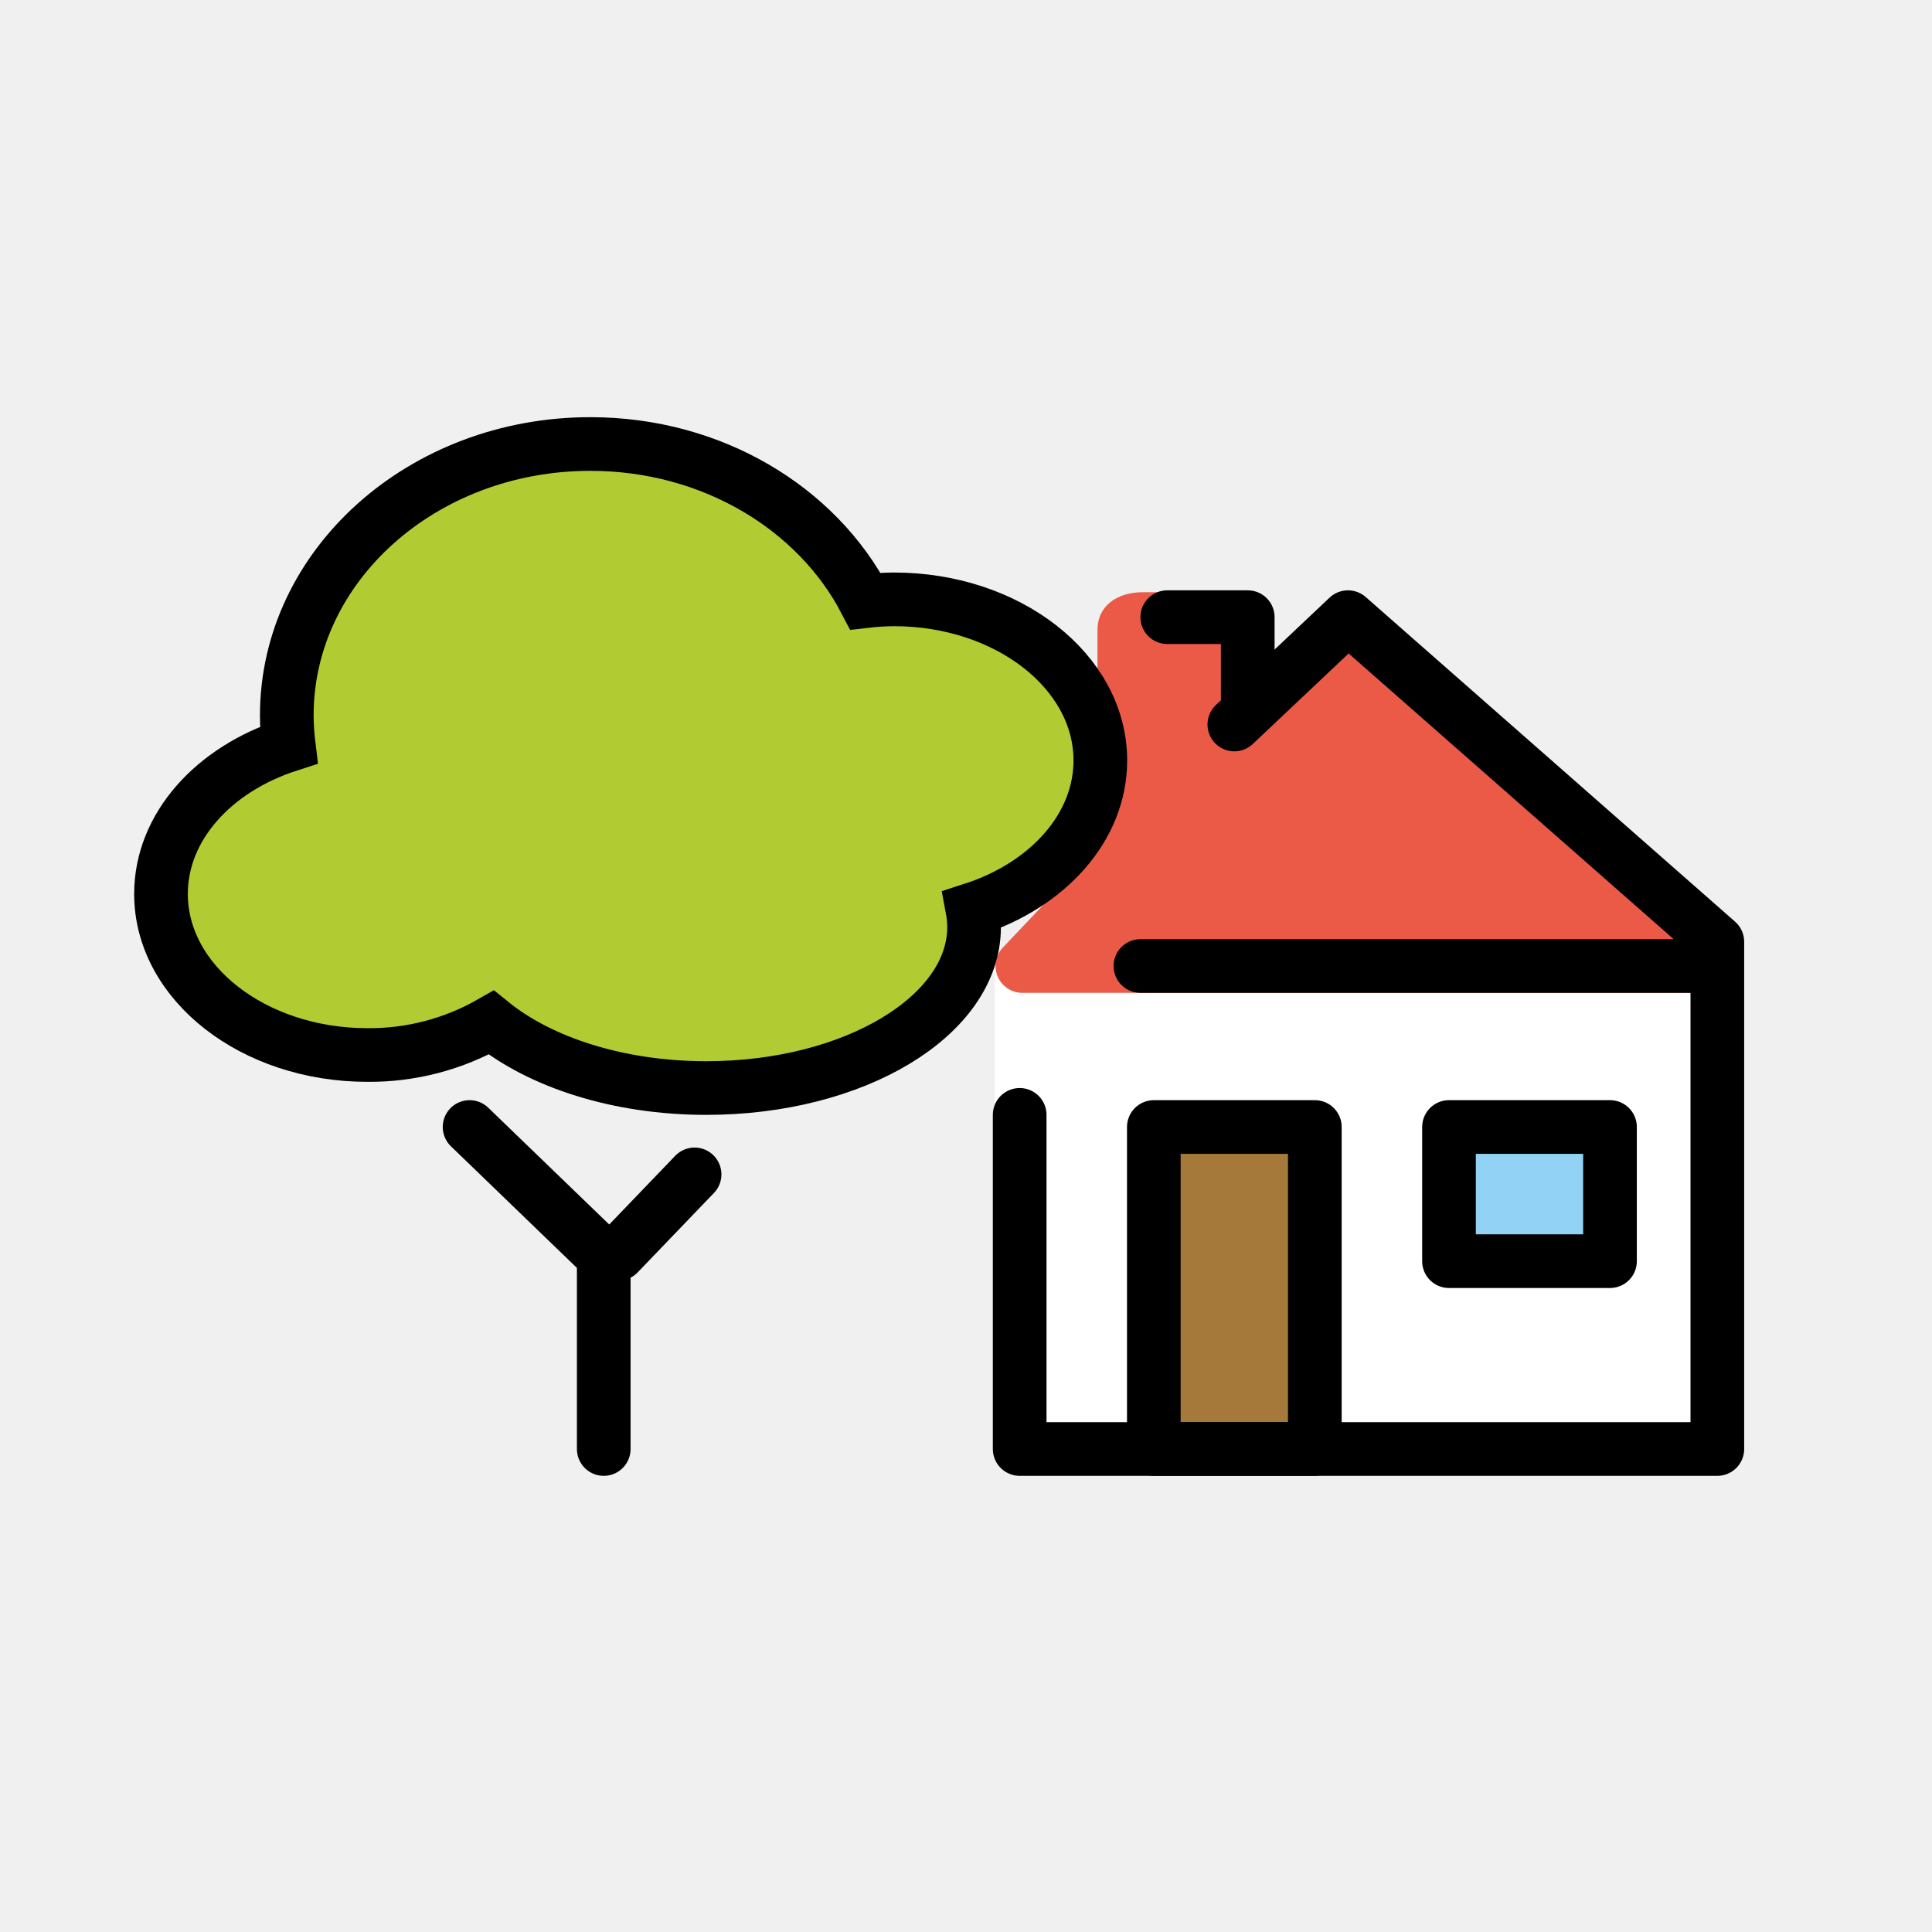
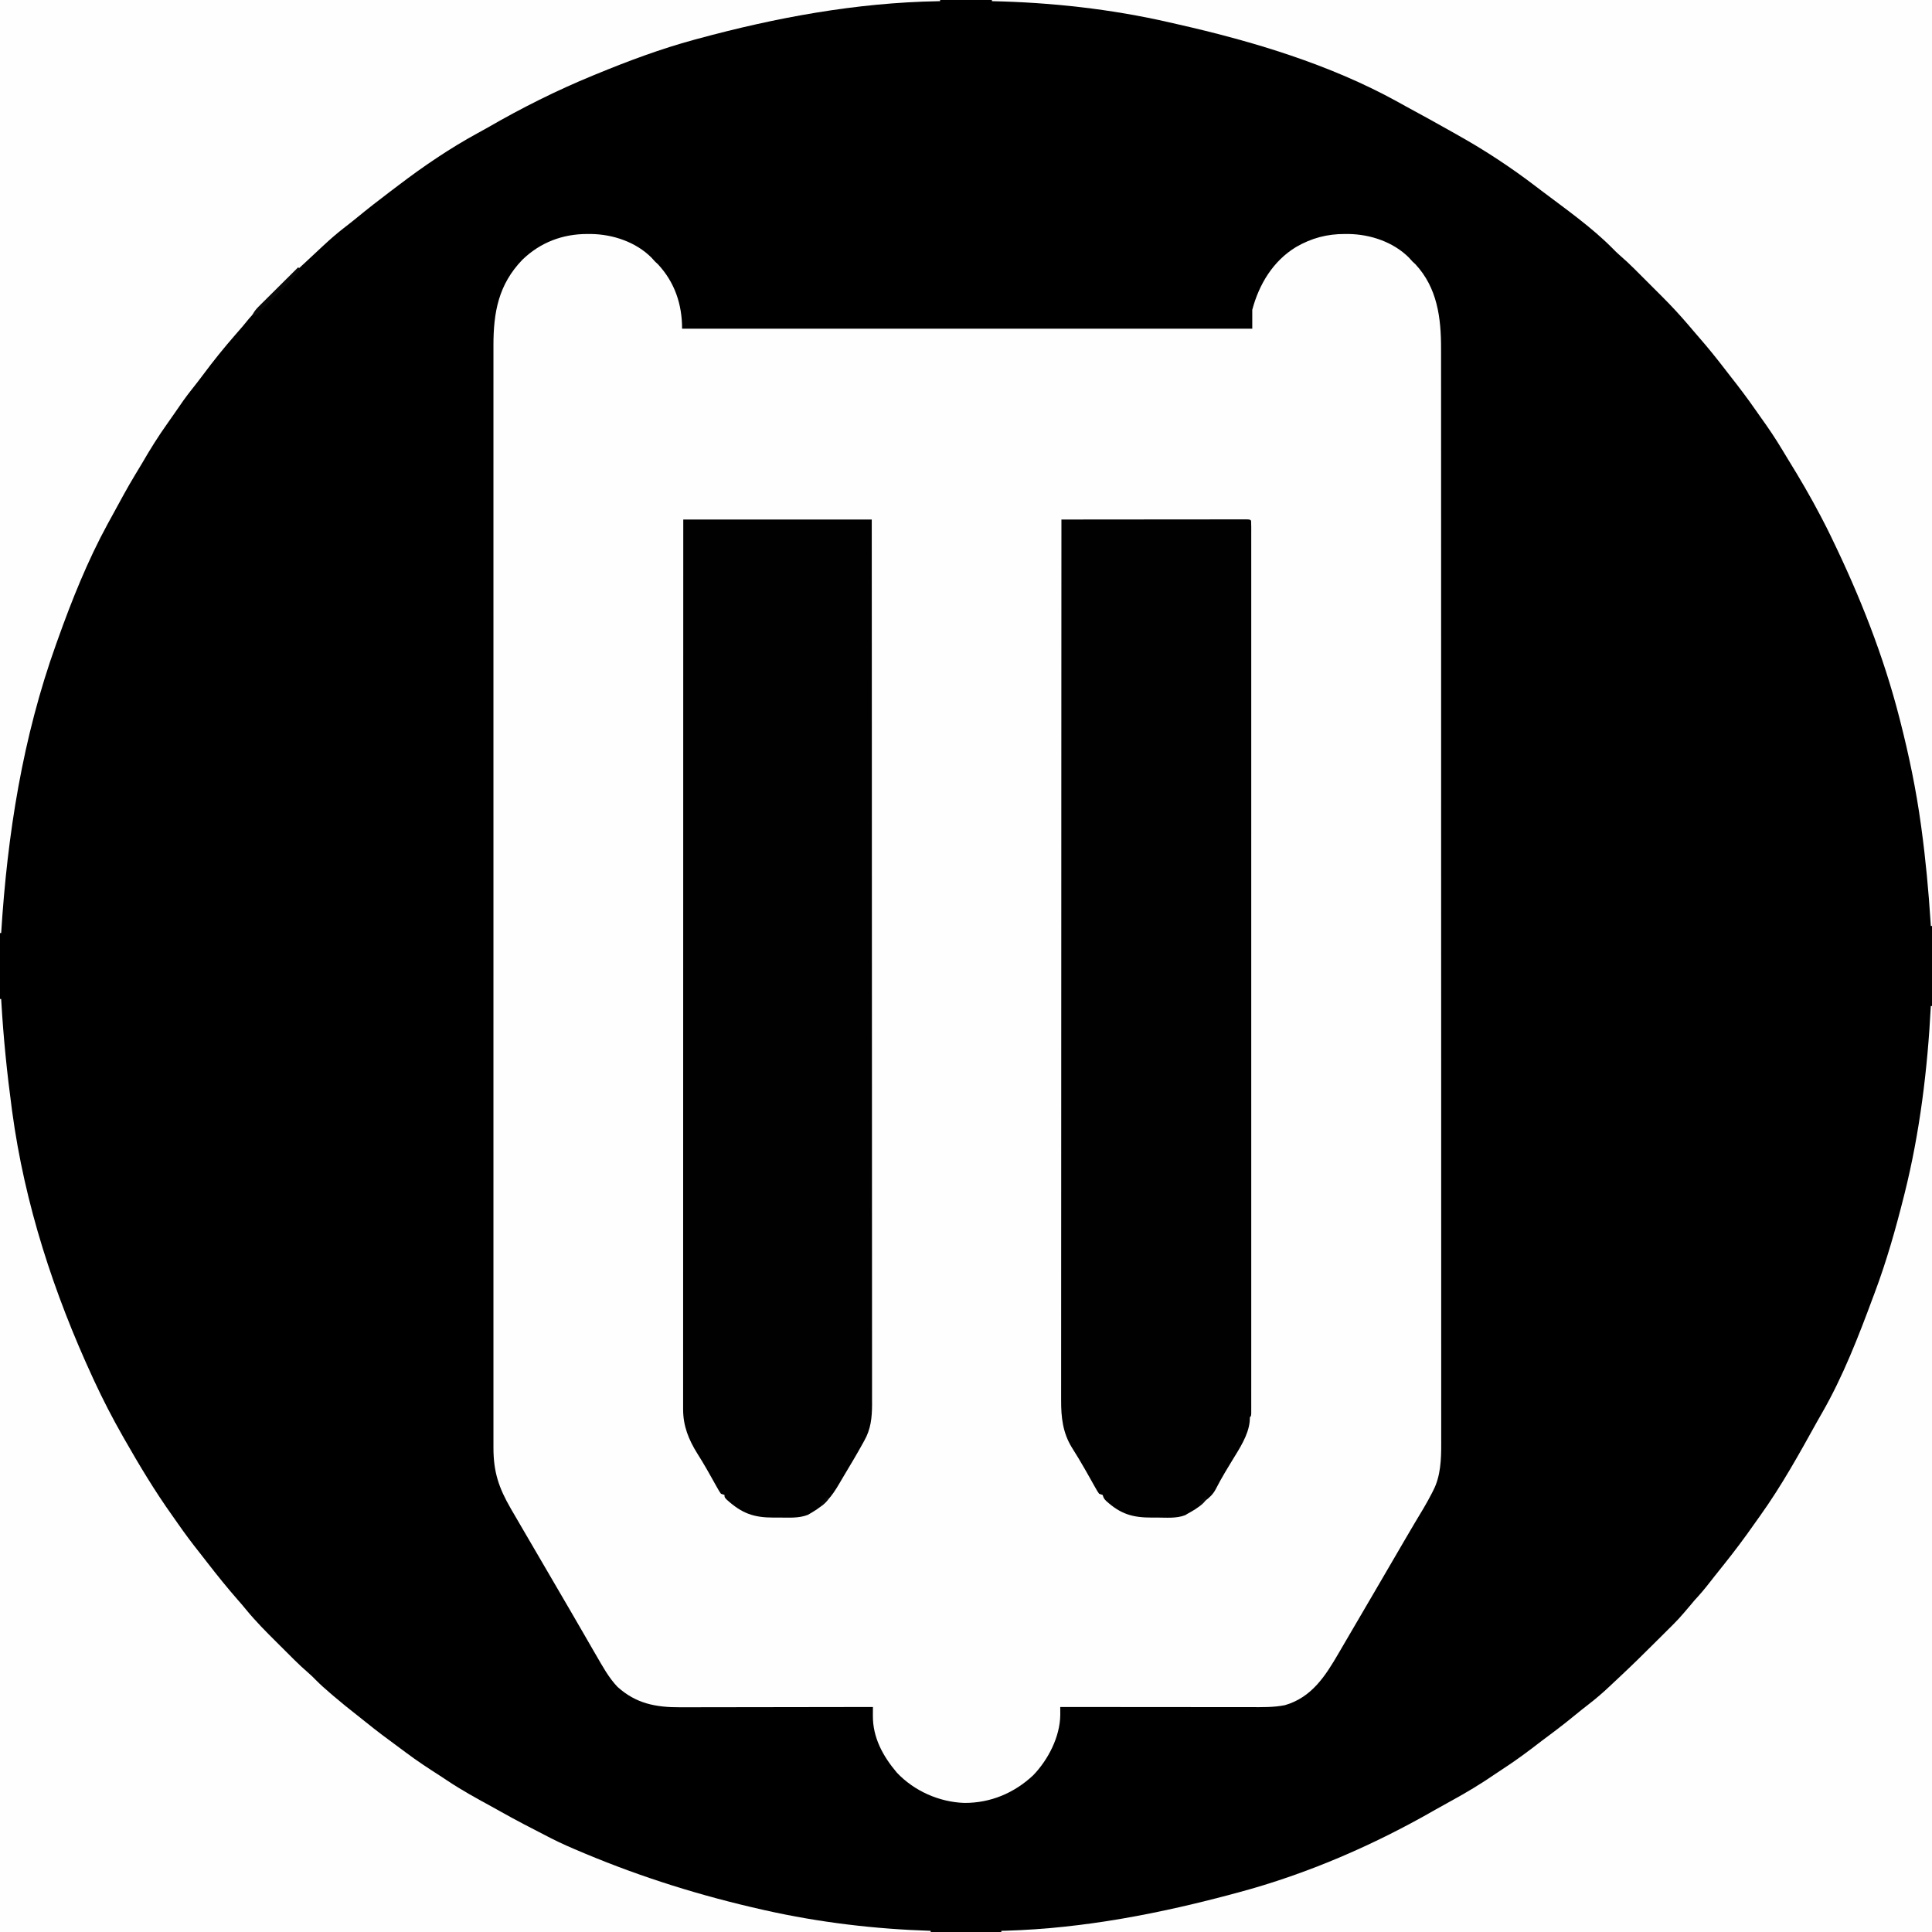
- <svg xmlns="http://www.w3.org/2000/svg" id="emoji" viewBox="0 0 72 72" version="1.1">
-   <g id="color">
-     <rect x="37.075" y="36.053" width="26.884" height="18.114" fill="#FFFFFF" />
-     <polygon fill="#EA5A47" stroke="#EA5A47" stroke-linecap="round" stroke-linejoin="round" stroke-miterlimit="10" stroke-width="2" points="50.235,23.2 38.1,36 63.5,36" />
-     <path fill="#EA5A47" d="M47.3,26l-6.4,6.059v-8.573c0-0.931,0.755-1.416,1.686-1.416h3.028 c0.931,0,1.686,0.485,1.686,1.416C47.3,23.486,47.3,26,47.3,26z" />
-     <rect x="43" y="42" width="6" height="12" fill="#A57939" />
-     <rect x="54" y="42" width="6" height="5" fill="#92D3F5" />
-     <path fill="#B1CC33" d="M41.006,28.339c0-3.312-3.445-6.003-7.694-6.003c-0.355,0.003-0.71,0.025-1.062,0.066 c-1.8-3.455-5.707-5.855-10.25-5.855c-6.248,0-11.312,4.529-11.312,10.114c0.001,0.369,0.025,0.738,0.07,1.104 C7.966,28.666,6,30.81,6,33.314c0,3.312,3.445,6.003,7.694,6.003c1.615,0.014,3.206-0.402,4.614-1.207 c1.818,1.477,4.726,2.438,8.015,2.438c5.511,0,9.978-2.688,9.978-6.003c-0.001-0.219-0.021-0.438-0.061-0.653 C39.036,32.99,41.006,30.845,41.006,28.339z" />
-   </g>
-   <g id="hair" />
-   <g id="skin" />
-   <g id="skin-shadow" />
-   <g id="line">
-     <polyline fill="none" stroke="#000000" stroke-linecap="round" stroke-linejoin="round" stroke-miterlimit="10" stroke-width="2" points="46,27 50.235,23 64,35.098 64,54 38,54 38,41.548" />
-     <rect x="43" y="42" width="6" height="12" fill="none" stroke="#000000" stroke-linecap="round" stroke-linejoin="round" stroke-miterlimit="10" stroke-width="2" />
-     <rect x="54" y="42" width="6" height="5" fill="none" stroke="#000000" stroke-linecap="round" stroke-linejoin="round" stroke-miterlimit="10" stroke-width="2" />
-     <polyline fill="none" stroke="#000000" stroke-linecap="round" stroke-linejoin="round" stroke-miterlimit="10" stroke-width="2" points="43.5,23 46.5,23 46.5,26" />
-     <path fill="none" stroke="#000000" stroke-miterlimit="10" stroke-width="2" d="M31.245,39.34" />
-     <polyline fill="none" stroke="#000000" stroke-linecap="round" stroke-linejoin="round" stroke-width="2" points="22.5,54 22.5,46.827 17.5,42" />
-     <line x1="23.041" x2="25.885" y1="46.727" y2="43.766" fill="none" stroke="#000000" stroke-linecap="round" stroke-linejoin="round" stroke-width="2" />
-     <path fill="none" stroke="#000000" stroke-linecap="round" stroke-miterlimit="10" stroke-width="2" d="M41.006,28.339 c0-3.312-3.445-6.003-7.694-6.003c-0.355,0.003-0.71,0.025-1.062,0.066c-1.8-3.455-5.707-5.855-10.25-5.855 c-6.248,0-11.312,4.529-11.312,10.114c0.001,0.369,0.025,0.738,0.07,1.104C7.966,28.666,6,30.81,6,33.314 c0,3.312,3.445,6.003,7.694,6.003c1.615,0.014,3.206-0.402,4.614-1.207c1.818,1.477,4.726,2.438,8.015,2.438 c5.511,0,9.978-2.688,9.978-6.003c-0.001-0.219-0.021-0.438-0.061-0.653 C39.036,32.99,41.006,30.845,41.006,28.339z" />
-     <line x1="63.5" x2="42.5" y1="36" y2="36" fill="none" stroke="#000000" stroke-linecap="round" stroke-linejoin="round" stroke-miterlimit="10" stroke-width="2" />
-   </g>
+ <svg xmlns="http://www.w3.org/2000/svg" version="1.1" width="1640" height="1640">
+   <path d="M0 0 C541.2 0 1082.4 0 1640 0 C1640 541.2 1640 1082.4 1640 1640 C1098.8 1640 557.6 1640 0 1640 C0 1098.8 0 557.6 0 0 Z " fill="#000000" transform="translate(0,0)" />
+   <path d="M0 0 C1.047 0.002 2.095 0.003 3.174 0.005 C21.63 0.294 41.068 6.755 54.375 20.062 C55.381 21.162 56.381 22.265 57.375 23.375 C58.2 24.138 59.025 24.901 59.875 25.688 C74.176 41.061 80.375 59.718 80.375 80.375 C240.095 80.375 399.815 80.375 564.375 80.375 C564.375 75.095 564.375 69.815 564.375 64.375 C570.097 42.738 582.035 22.868 601.581 11.034 C614.775 3.43 627.808 -0.025 643 0 C644.047 0.002 645.095 0.003 646.174 0.005 C664.63 0.294 684.068 6.755 697.375 20.062 C698.381 21.162 699.381 22.265 700.375 23.375 C701.2 24.138 702.025 24.901 702.875 25.688 C721.464 45.67 724.709 71.307 724.629 97.428 C724.632 99.081 724.635 100.735 724.639 102.388 C724.648 106.901 724.644 111.413 724.638 115.925 C724.634 120.846 724.641 125.767 724.647 130.688 C724.656 139.302 724.657 147.916 724.654 156.53 C724.648 169.34 724.655 182.15 724.663 194.96 C724.678 219.17 724.68 243.38 724.677 267.59 C724.677 270.258 724.677 272.925 724.677 275.593 C724.677 276.255 724.676 276.917 724.676 277.599 C724.675 292.287 724.678 306.975 724.681 321.663 C724.682 325.02 724.683 328.377 724.683 331.733 C724.684 333.08 724.684 334.428 724.684 335.775 C724.684 336.443 724.685 337.11 724.685 337.798 C724.685 339.149 724.685 340.5 724.686 341.851 C724.694 380.163 724.699 418.475 724.695 456.787 C724.695 457.496 724.695 458.205 724.694 458.935 C724.694 466.841 724.693 474.746 724.692 482.651 C724.692 483.365 724.692 484.079 724.691 484.814 C724.691 490.743 724.691 490.743 724.69 493.473 C724.685 539.129 724.692 584.786 724.711 630.443 C724.716 641.95 724.721 653.456 724.725 664.963 C724.725 665.672 724.726 666.38 724.726 667.11 C724.734 688.954 724.739 710.798 724.74 732.642 C724.74 733.328 724.74 734.014 724.74 734.721 C724.74 749.78 724.74 764.84 724.739 779.899 C724.738 785.288 724.738 790.676 724.738 796.065 C724.738 797.406 724.737 798.746 724.737 800.087 C724.736 820.766 724.742 841.445 724.753 862.124 C724.765 884.878 724.767 907.632 724.755 930.386 C724.748 943.118 724.75 955.85 724.763 968.582 C724.771 977.089 724.769 985.597 724.757 994.105 C724.751 998.95 724.749 1003.795 724.761 1008.64 C724.772 1013.056 724.768 1017.472 724.754 1021.888 C724.751 1023.467 724.753 1025.047 724.761 1026.626 C724.824 1039.916 724.3 1054.566 718 1066.562 C717.661 1067.245 717.322 1067.927 716.973 1068.631 C712.47 1077.484 707.251 1085.958 702.124 1094.458 C699.183 1099.363 696.312 1104.307 693.438 1109.25 C692.262 1111.268 691.086 1113.287 689.91 1115.305 C689.326 1116.307 688.743 1117.31 688.141 1118.343 C685.222 1123.355 682.298 1128.365 679.375 1133.375 C675.909 1139.316 672.444 1145.257 668.98 1151.199 C660.823 1165.194 652.647 1179.178 644.442 1193.145 C642.18 1196.997 639.931 1200.856 637.688 1204.719 C626.45 1224.019 614.888 1242.221 592.09 1248.832 C582.437 1250.763 572.714 1250.511 562.922 1250.489 C561.157 1250.488 559.392 1250.488 557.627 1250.489 C552.857 1250.489 548.087 1250.483 543.317 1250.476 C538.324 1250.47 533.332 1250.47 528.339 1250.468 C518.894 1250.465 509.448 1250.457 500.003 1250.447 C489.246 1250.436 478.489 1250.43 467.732 1250.425 C445.613 1250.415 423.494 1250.397 401.375 1250.375 C401.378 1250.989 401.382 1251.602 401.385 1252.234 C401.388 1253.041 401.391 1253.849 401.394 1254.68 C401.397 1255.479 401.4 1256.278 401.404 1257.102 C401.166 1275.747 391.133 1295.162 378.375 1308.375 C362.248 1323.482 342.085 1331.942 319.915 1331.799 C298.564 1331.088 277.346 1321.635 262.688 1306.109 C250.843 1292.104 242.17 1276.327 242.331 1257.6 C242.334 1256.905 242.338 1256.209 242.341 1255.492 C242.349 1253.787 242.362 1252.081 242.375 1250.375 C241.464 1250.377 240.552 1250.379 239.613 1250.381 C217.402 1250.425 195.191 1250.458 172.981 1250.479 C162.24 1250.489 151.498 1250.503 140.757 1250.526 C131.392 1250.546 122.026 1250.559 112.661 1250.563 C107.705 1250.566 102.75 1250.572 97.794 1250.586 C93.122 1250.6 88.45 1250.604 83.778 1250.601 C82.071 1250.602 80.363 1250.606 78.656 1250.613 C58.069 1250.702 41.227 1247.501 25.5 1233.25 C17.997 1225.38 12.82 1215.716 7.375 1206.375 C6.775 1205.347 6.175 1204.319 5.557 1203.259 C2.395 1197.826 -0.743 1192.38 -3.867 1186.926 C-7.443 1180.682 -11.058 1174.462 -14.688 1168.25 C-15.548 1166.777 -15.548 1166.777 -16.426 1165.274 C-17.581 1163.297 -18.736 1161.32 -19.891 1159.343 C-22.805 1154.355 -25.715 1149.365 -28.625 1144.375 C-29.792 1142.375 -30.958 1140.375 -32.125 1138.375 C-34.458 1134.375 -36.792 1130.375 -39.125 1126.375 C-39.703 1125.384 -40.281 1124.394 -40.876 1123.373 C-42.039 1121.38 -43.202 1119.386 -44.364 1117.393 C-47.339 1112.291 -50.317 1107.191 -53.301 1102.094 C-56.753 1096.194 -60.195 1090.288 -63.625 1084.375 C-64.312 1083.191 -64.312 1083.191 -65.013 1081.983 C-75.246 1064.286 -79.784 1050.81 -79.751 1030.22 C-79.752 1028.567 -79.753 1026.913 -79.755 1025.259 C-79.759 1020.71 -79.757 1016.16 -79.753 1011.61 C-79.751 1006.662 -79.754 1001.715 -79.757 996.767 C-79.76 988.093 -79.76 979.42 -79.758 970.746 C-79.754 957.848 -79.756 944.95 -79.759 932.052 C-79.764 909.016 -79.764 885.98 -79.761 862.944 C-79.758 842.782 -79.758 822.62 -79.759 802.458 C-79.759 801.108 -79.759 799.758 -79.759 798.408 C-79.759 792.983 -79.76 787.557 -79.76 782.132 C-79.761 766.965 -79.761 751.799 -79.762 736.632 C-79.762 735.941 -79.762 735.251 -79.762 734.539 C-79.762 712.529 -79.761 690.519 -79.759 668.509 C-79.759 667.795 -79.759 667.081 -79.759 666.345 C-79.758 654.752 -79.756 643.158 -79.755 631.564 C-79.75 585.595 -79.751 539.626 -79.755 493.656 C-79.757 482.075 -79.758 470.493 -79.759 458.911 C-79.759 458.198 -79.759 457.484 -79.759 456.75 C-79.761 434.767 -79.762 412.785 -79.762 390.802 C-79.762 390.112 -79.762 389.422 -79.762 388.71 C-79.761 373.557 -79.761 358.404 -79.76 343.252 C-79.76 337.829 -79.759 332.407 -79.759 326.985 C-79.759 325.636 -79.759 324.288 -79.759 322.939 C-79.758 302.786 -79.759 282.633 -79.761 262.48 C-79.764 238.903 -79.764 215.326 -79.758 191.748 C-79.755 178.925 -79.755 166.101 -79.759 153.278 C-79.761 144.713 -79.76 136.147 -79.755 127.582 C-79.753 122.702 -79.752 117.821 -79.756 112.941 C-79.759 108.496 -79.757 104.051 -79.752 99.606 C-79.751 98.013 -79.752 96.42 -79.755 94.827 C-79.797 66.482 -75.51 42.915 -55.172 21.832 C-39.974 7.145 -21.033 -0.034 0 0 Z " fill="#FEFEFE" transform="translate(498.625,198.625)" />
+   <path d="M0 0 C263.34 0 526.68 0 798 0 C798 0.33 798 0.66 798 1 C797.382 1.009 796.764 1.019 796.128 1.028 C726.671 2.307 658.862 14.841 592 33 C591.126 33.237 590.252 33.473 589.352 33.717 C560.77 41.486 533.372 51.724 506 63 C505.15 63.348 504.301 63.697 503.425 64.056 C472.397 76.79 442.667 91.697 413.638 108.495 C410.993 110.004 408.326 111.465 405.648 112.914 C382.073 125.756 359.6 141.009 338.257 157.28 C335.764 159.18 333.259 161.065 330.754 162.949 C321.258 170.114 311.907 177.422 302.715 184.973 C299.067 187.963 295.351 190.858 291.625 193.75 C285.847 198.259 280.362 202.999 275 208 C273.871 209.048 272.742 210.096 271.613 211.145 C269.049 213.529 266.491 215.921 263.938 218.316 C261.471 220.63 258.993 222.93 256.5 225.215 C247.81 233.216 239.386 241.482 231.012 249.812 C229.729 251.087 228.445 252.361 227.159 253.633 C219.612 261.105 212.601 268.671 206 277 C203.946 279.422 201.848 281.804 199.75 284.188 C190.181 295.162 181.053 306.443 172.381 318.14 C169.148 322.497 165.824 326.763 162.438 331 C157.641 337.037 153.257 343.301 148.941 349.688 C146.889 352.72 144.788 355.712 142.652 358.688 C134.573 369.971 127.332 381.557 120.406 393.58 C118.551 396.773 116.62 399.915 114.688 403.062 C108.019 414.056 101.955 425.419 95.799 436.705 C94.335 439.386 92.864 442.063 91.391 444.738 C74.397 475.881 60.892 509.609 49 543 C48.547 544.262 48.093 545.523 47.639 546.785 C19.169 626.186 6.268 708.073 1 792 C0.67 792 0.34 792 0 792 C0 530.64 0 269.28 0 0 Z " fill="#FEFEFE" transform="translate(0,0)" />
+   <path d="M0 0 C0.33 0 0.66 0 1 0 C1.059 1.041 1.119 2.082 1.18 3.154 C2.938 33.261 5.98 63.112 10 93 C10.118 93.878 10.235 94.755 10.356 95.659 C20.941 174.143 45.664 249.893 78.812 321.625 C79.199 322.463 79.586 323.301 79.984 324.164 C87.372 340.122 95.424 355.717 104.125 371 C104.656 371.935 105.187 372.87 105.733 373.834 C118.432 396.103 131.546 417.939 146.447 438.813 C147.993 440.99 149.522 443.176 151.047 445.367 C156.944 453.828 163.054 462.039 169.49 470.096 C171.783 472.988 174.039 475.909 176.298 478.827 C184.552 489.488 192.995 499.932 201.869 510.085 C202.374 510.663 202.879 511.241 203.398 511.836 C203.958 512.475 204.517 513.115 205.094 513.774 C206.481 515.394 207.843 517.036 209.19 518.691 C217.093 528.315 225.792 537.063 234.626 545.832 C237.198 548.386 239.763 550.948 242.326 553.512 C243.981 555.162 245.637 556.812 247.293 558.461 C248.048 559.215 248.804 559.97 249.582 560.747 C253.71 564.839 257.925 568.77 262.336 572.555 C264.323 574.28 266.173 576.108 268 578 C271.835 581.88 275.847 585.465 280 589 C280.958 589.824 281.916 590.647 282.902 591.496 C289.608 597.24 296.451 602.773 303.418 608.195 C305.815 610.063 308.191 611.953 310.551 613.867 C319.746 621.321 329.188 628.386 338.754 635.355 C340.793 636.849 342.819 638.357 344.84 639.875 C354.144 646.844 363.802 653.183 373.592 659.446 C375.779 660.857 377.946 662.292 380.105 663.742 C391.955 671.658 404.397 678.463 416.89 685.293 C419.531 686.743 422.162 688.207 424.785 689.688 C438.004 697.145 451.488 704.093 465 711 C465.951 711.493 466.903 711.986 467.883 712.494 C476.495 716.899 485.335 720.698 494.25 724.438 C495.481 724.954 495.481 724.954 496.738 725.481 C545.56 745.898 595.369 761.375 647 773 C647.848 773.192 648.697 773.383 649.57 773.581 C695.535 783.915 742.915 789.525 790 791 C790 791.33 790 791.66 790 792 C529.3 792 268.6 792 0 792 C0 530.64 0 269.28 0 0 Z " fill="#FEFEFE" transform="translate(0,848)" />
+   <path d="M0 0 C263.34 0 526.68 0 798 0 C798 259.38 798 518.76 798 786 C797.67 786 797.34 786 797 786 C796.935 784.978 796.871 783.956 796.804 782.903 C795.085 756.148 792.624 729.567 789 703 C788.82 701.673 788.82 701.673 788.635 700.319 C784.538 670.444 778.471 641.208 771 612 C770.781 611.14 770.561 610.279 770.335 609.393 C756.841 556.693 736.728 505.886 713 457 C712.604 456.176 712.208 455.353 711.8 454.504 C709.613 449.96 707.338 445.469 705 441 C704.534 440.103 704.067 439.206 703.587 438.282 C694.988 421.812 685.673 405.903 675.911 390.107 C674.221 387.359 672.553 384.601 670.898 381.832 C665.177 372.273 659.025 363.137 652.507 354.104 C651.008 352.012 649.534 349.904 648.066 347.789 C641.287 338.031 634.146 328.614 626.791 319.284 C624.988 316.984 623.202 314.672 621.422 312.355 C614.676 303.586 607.76 295.036 600.481 286.703 C598.944 284.936 597.421 283.157 595.902 281.375 C595.385 280.768 594.868 280.161 594.334 279.536 C593.371 278.406 592.409 277.275 591.447 276.144 C584.232 267.702 576.733 259.58 568.871 251.738 C568.037 250.903 567.203 250.068 566.344 249.208 C564.597 247.46 562.848 245.713 561.098 243.968 C558.437 241.312 555.782 238.651 553.127 235.99 C551.417 234.281 549.707 232.572 547.996 230.863 C547.213 230.078 546.429 229.292 545.622 228.483 C541.426 224.305 537.15 220.287 532.653 216.433 C530.669 214.713 528.824 212.889 527 211 C508.889 192.715 487.084 177.446 466.595 161.964 C464.966 160.731 463.34 159.495 461.718 158.255 C440.95 142.381 418.816 127.766 396 115 C394.068 113.908 392.135 112.815 390.203 111.723 C377.391 104.498 364.524 97.375 351.575 90.398 C349.161 89.087 346.763 87.75 344.367 86.406 C286.901 54.66 221.153 34.946 157.424 20.549 C155.045 20.01 152.668 19.463 150.291 18.916 C101.161 7.66 50.368 2.049 0 1 C0 0.67 0 0.34 0 0 Z " fill="#FEFEFE" transform="translate(842,0)" />
+   <path d="M0 0 C0.33 0 0.66 0 1 0 C1 259.38 1 518.76 1 786 C-259.7 786 -520.4 786 -789 786 C-789 785.67 -789 785.34 -789 785 C-787.827 784.974 -786.654 784.948 -785.445 784.922 C-718.993 782.968 -653.995 770.275 -590 753 C-589.172 752.778 -588.345 752.556 -587.492 752.327 C-529.274 736.684 -473.03 712.302 -420.812 682.309 C-416.673 679.936 -412.504 677.626 -408.312 675.348 C-394.877 668.031 -381.976 660.321 -369.386 651.63 C-367.09 650.062 -364.774 648.533 -362.441 647.02 C-351.371 639.821 -340.902 631.964 -330.458 623.888 C-326.899 621.154 -323.293 618.485 -319.688 615.812 C-313.617 611.291 -307.714 606.59 -301.865 601.787 C-298.14 598.729 -294.382 595.729 -290.564 592.789 C-284.293 587.951 -278.372 582.864 -272.622 577.418 C-270.213 575.141 -267.794 572.874 -265.366 570.615 C-254.601 560.577 -244.102 550.288 -233.695 539.88 C-230.98 537.168 -228.258 534.464 -225.535 531.76 C-214.096 520.431 -214.096 520.431 -203.693 508.167 C-201.784 505.724 -199.73 503.462 -197.625 501.188 C-192.587 495.652 -188.044 489.775 -183.459 483.866 C-180.983 480.699 -178.457 477.571 -175.938 474.438 C-166.735 462.951 -157.969 451.26 -149.541 439.194 C-148.014 437.02 -146.471 434.858 -144.922 432.699 C-126.768 407.361 -111.607 379.952 -96.517 352.716 C-95.153 350.275 -93.768 347.849 -92.367 345.43 C-74.577 314.525 -61.357 280.374 -49 247 C-48.506 245.682 -48.012 244.364 -47.517 243.047 C-37.587 216.502 -29.902 189.477 -23 162 C-22.776 161.11 -22.552 160.221 -22.322 159.304 C-9.302 107.295 -2.756 53.5 0 0 Z " fill="#FEFEFE" transform="translate(1639,854)" />
+   <path d="M0 0 C20.844 -0.023 41.688 -0.041 62.532 -0.052 C72.21 -0.057 81.888 -0.064 91.565 -0.075 C99.997 -0.085 108.429 -0.092 116.861 -0.094 C121.328 -0.095 125.795 -0.098 130.263 -0.106 C134.463 -0.112 138.663 -0.115 142.863 -0.113 C144.409 -0.113 145.955 -0.115 147.501 -0.119 C149.602 -0.124 151.704 -0.123 153.806 -0.12 C154.984 -0.121 156.163 -0.122 157.378 -0.123 C160 0 160 0 161 1 C161.098 2.663 161.125 4.33 161.125 5.996 C161.128 7.088 161.13 8.179 161.133 9.303 C161.131 10.52 161.128 11.736 161.126 12.989 C161.127 14.273 161.129 15.557 161.13 16.88 C161.134 20.477 161.132 24.073 161.128 27.67 C161.126 31.57 161.129 35.471 161.132 39.371 C161.135 46.218 161.135 53.064 161.133 59.911 C161.129 70.092 161.131 80.273 161.134 90.454 C161.139 108.633 161.139 126.811 161.136 144.99 C161.133 160.898 161.133 176.806 161.134 192.714 C161.134 194.294 161.134 194.294 161.134 195.906 C161.134 200.182 161.135 204.458 161.135 208.733 C161.138 248.879 161.135 289.024 161.13 329.169 C161.125 364.87 161.126 400.571 161.13 436.272 C161.136 476.342 161.138 516.412 161.135 556.482 C161.134 560.75 161.134 565.018 161.134 569.286 C161.134 570.337 161.134 571.388 161.134 572.471 C161.132 588.372 161.134 604.274 161.136 620.176 C161.139 638.249 161.138 656.322 161.133 674.395 C161.13 684.522 161.13 694.648 161.134 704.775 C161.136 711.527 161.135 718.278 161.13 725.029 C161.128 728.885 161.127 732.74 161.131 736.595 C161.134 740.734 161.131 744.872 161.126 749.011 C161.128 750.227 161.131 751.443 161.133 752.697 C161.13 753.788 161.128 754.879 161.125 756.004 C161.125 756.952 161.125 757.9 161.125 758.876 C161 761 161 761 160 762 C159.938 763.217 159.876 764.434 159.812 765.688 C158.592 777.43 151.203 788.544 145.188 798.375 C143.763 800.727 142.344 803.082 140.926 805.438 C139.91 807.122 139.91 807.122 138.874 808.84 C136.075 813.56 133.423 818.363 130.915 823.244 C128.555 827.635 125.879 830.004 122 833 C121.257 833.804 120.515 834.609 119.75 835.438 C115.915 839.011 111.57 841.466 107 844 C106.403 844.367 105.806 844.735 105.191 845.113 C97.707 848.142 88.594 847.183 80.688 847.188 C79.433 847.2 78.178 847.212 76.885 847.225 C60.289 847.251 50.306 844.243 37.969 833.086 C36 831 36 831 35 828 C34.01 827.67 33.02 827.34 32 827 C30.473 824.817 30.473 824.817 28.848 821.918 C27.938 820.316 27.938 820.316 27.011 818.681 C26.361 817.517 25.712 816.352 25.062 815.188 C23.719 812.805 22.369 810.426 21.02 808.047 C20.682 807.449 20.344 806.852 19.996 806.236 C16.414 799.922 12.635 793.729 8.77 787.585 C1.173 775.22 -0.309 762.063 -0.246 747.762 C-0.248 746.464 -0.251 745.167 -0.253 743.83 C-0.259 740.242 -0.253 736.654 -0.245 733.066 C-0.238 729.158 -0.242 725.25 -0.246 721.341 C-0.25 714.496 -0.247 707.651 -0.238 700.806 C-0.226 690.628 -0.226 680.449 -0.227 670.271 C-0.23 653.148 -0.223 636.026 -0.211 618.903 C-0.2 601.951 -0.192 584.998 -0.19 568.046 C-0.19 566.992 -0.189 565.937 -0.189 564.851 C-0.189 559.497 -0.188 554.143 -0.187 548.789 C-0.183 510.871 -0.17 472.954 -0.151 435.036 C-0.133 398.201 -0.118 361.365 -0.11 324.53 C-0.11 323.394 -0.109 322.259 -0.109 321.089 C-0.106 309.686 -0.104 298.282 -0.101 286.878 C-0.096 263.648 -0.091 240.418 -0.085 217.188 C-0.084 216.12 -0.084 215.052 -0.084 213.952 C-0.065 142.635 -0.034 71.317 0 0 Z " fill="#010101" transform="translate(901,441)" />
+   <path d="M0 0 C52.8 0 105.6 0 160 0 C160.04 88.376 160.04 88.376 160.051 115.719 C160.052 116.694 160.052 117.669 160.052 118.674 C160.066 151.498 160.076 184.322 160.085 217.146 C160.085 218.217 160.085 219.288 160.086 220.392 C160.092 243.671 160.097 266.949 160.102 290.228 C160.105 301.644 160.107 313.059 160.11 324.475 C160.11 325.611 160.11 326.747 160.111 327.918 C160.119 364.744 160.134 401.57 160.153 438.396 C160.171 476.237 160.184 514.078 160.188 551.919 C160.188 557.263 160.189 562.607 160.19 567.951 C160.19 569.529 160.19 569.529 160.19 571.138 C160.193 588.074 160.202 605.009 160.214 621.945 C160.225 638.967 160.23 655.99 160.227 673.013 C160.225 683.129 160.23 693.244 160.242 703.36 C160.249 710.118 160.249 716.876 160.244 723.634 C160.241 727.484 160.241 731.334 160.25 735.184 C160.259 739.335 160.253 743.487 160.246 747.639 C160.251 748.828 160.257 750.017 160.262 751.243 C160.218 762.293 159.206 772.177 153.688 781.875 C153.037 783.064 153.037 783.064 152.373 784.276 C147.297 793.459 141.919 802.475 136.515 811.467 C135.122 813.796 133.748 816.135 132.383 818.48 C125.883 829.614 120.321 836.448 109 843 C107.422 843.928 107.422 843.928 105.812 844.875 C98.01 847.996 88.941 847.183 80.688 847.188 C79.433 847.2 78.178 847.212 76.885 847.225 C59.552 847.252 49.691 843.582 36.836 831.953 C35 830 35 830 35 828 C34.01 827.67 33.02 827.34 32 827 C30.473 824.817 30.473 824.817 28.848 821.918 C28.242 820.85 27.635 819.783 27.011 818.683 C26.361 817.518 25.712 816.353 25.062 815.188 C23.718 812.799 22.367 810.413 21.016 808.027 C20.678 807.429 20.339 806.83 19.991 806.213 C17.397 801.641 14.654 797.18 11.86 792.728 C4.557 781.036 -0.127 769.422 -0.124 755.375 C-0.126 754.271 -0.129 753.167 -0.131 752.029 C-0.128 750.824 -0.126 749.619 -0.123 748.377 C-0.124 747.085 -0.125 745.793 -0.127 744.462 C-0.13 740.867 -0.126 737.273 -0.122 733.678 C-0.119 729.77 -0.121 725.863 -0.123 721.956 C-0.125 715.104 -0.123 708.253 -0.119 701.402 C-0.113 691.215 -0.113 681.027 -0.114 670.84 C-0.115 653.704 -0.112 636.568 -0.106 619.432 C-0.1 602.461 -0.096 585.491 -0.095 568.52 C-0.095 567.466 -0.095 566.411 -0.095 565.324 C-0.094 559.969 -0.094 554.613 -0.094 549.258 C-0.092 511.309 -0.085 473.361 -0.075 435.413 C-0.066 398.544 -0.059 361.674 -0.055 324.805 C-0.055 323.669 -0.055 322.532 -0.055 321.362 C-0.053 309.952 -0.052 298.542 -0.051 287.132 C-0.048 263.888 -0.045 240.644 -0.042 217.4 C-0.042 216.331 -0.042 215.263 -0.042 214.161 C-0.038 181.399 -0.032 148.636 -0.026 115.873 C-0.025 114.942 -0.025 114.012 -0.025 113.053 C-0.017 75.369 -0.009 37.684 0 0 Z " fill="#010101" transform="translate(580,441)" />
+   <path d="M0 0 C0.66 0.33 1.32 0.66 2 1 C-1.212 6.268 -5.114 10.42 -9.469 14.77 C-10.186 15.491 -10.903 16.213 -11.642 16.956 C-13.153 18.472 -14.666 19.986 -16.181 21.497 C-18.501 23.814 -20.808 26.144 -23.113 28.475 C-24.585 29.949 -26.058 31.422 -27.531 32.895 C-28.564 33.941 -28.564 33.941 -29.618 35.009 C-30.266 35.65 -30.913 36.292 -31.58 36.952 C-32.145 37.518 -32.711 38.084 -33.293 38.667 C-35.188 40.147 -36.651 40.593 -39 41 C-37.581 37.773 -35.871 35.627 -33.376 33.149 C-32.636 32.409 -31.895 31.668 -31.132 30.906 C-30.333 30.117 -29.534 29.328 -28.711 28.516 C-27.893 27.7 -27.074 26.884 -26.231 26.044 C-23.617 23.441 -20.996 20.846 -18.375 18.25 C-16.601 16.486 -14.828 14.722 -13.055 12.957 C-8.708 8.633 -4.356 4.314 0 0 Z " fill="#090909" transform="translate(253,227)" />
+   <path d="M0 0 C0 3 0 3 -2.375 5.625 C-5 8 -5 8 -7 9 C-5.445 5.183 -2.964 2.808 0 0 Z " fill="#0B0B0B" transform="translate(1024,1270)" />
+   <path d="M0 0 C0 3 0 3 -2.375 5.625 C-5 8 -5 8 -7 9 C-5.445 5.183 -2.964 2.808 0 0 Z " fill="#0B0B0B" transform="translate(703,1270)" />
</svg>
